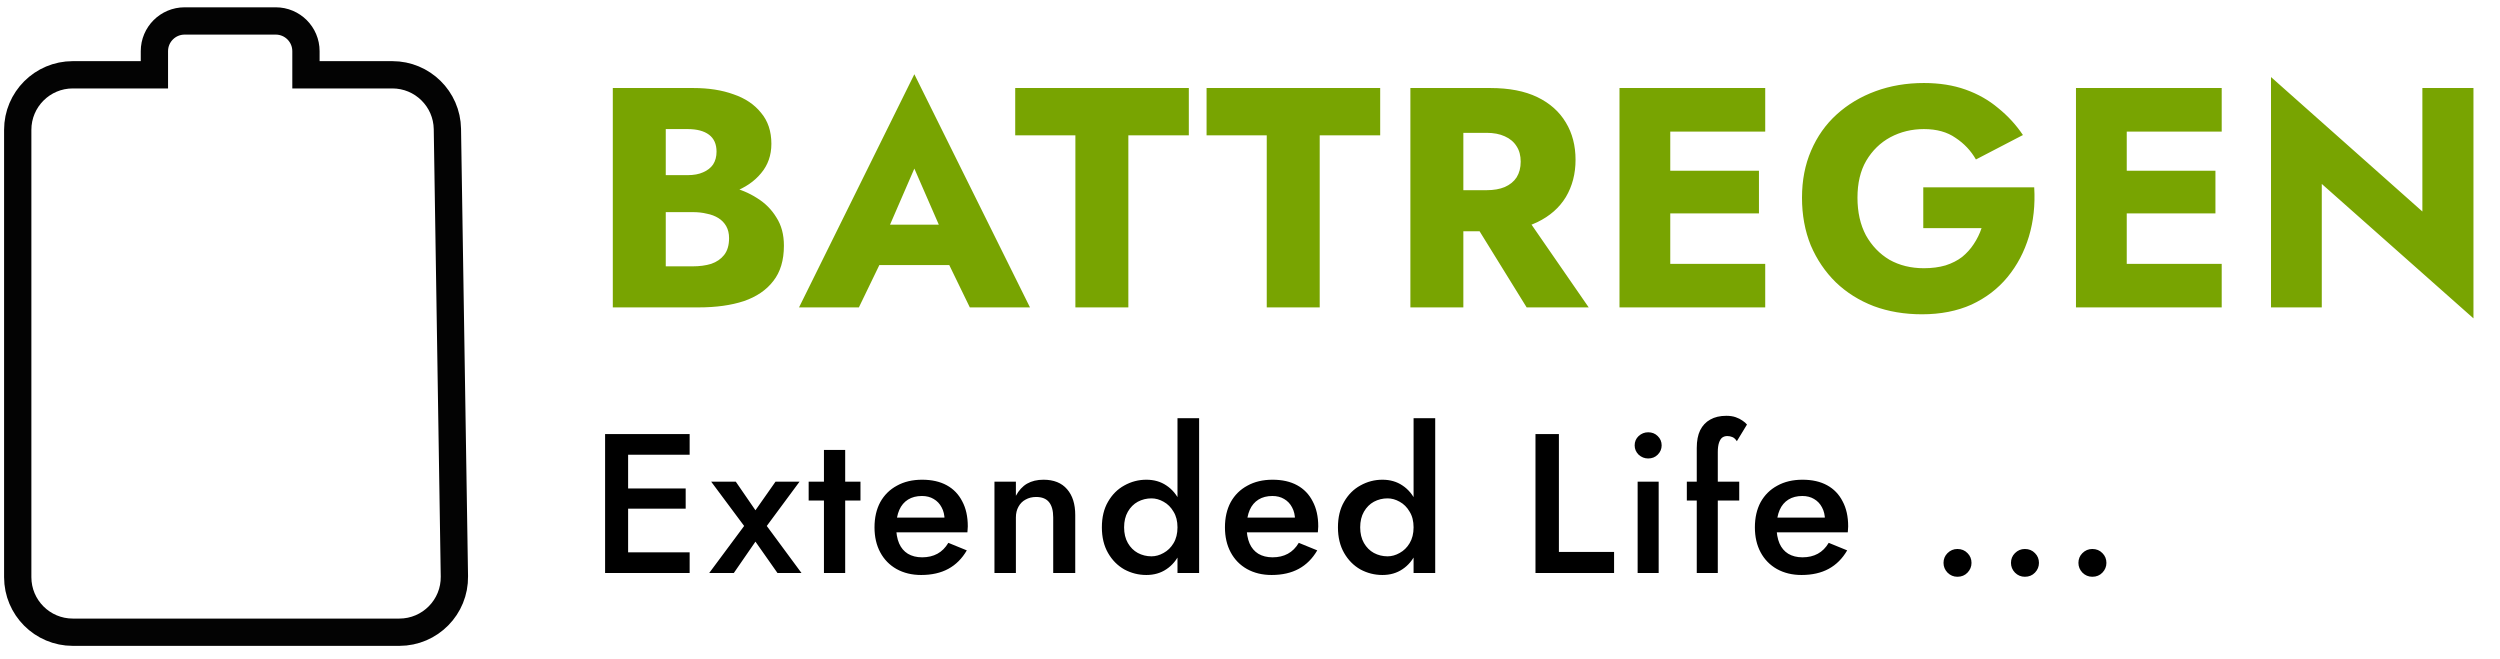
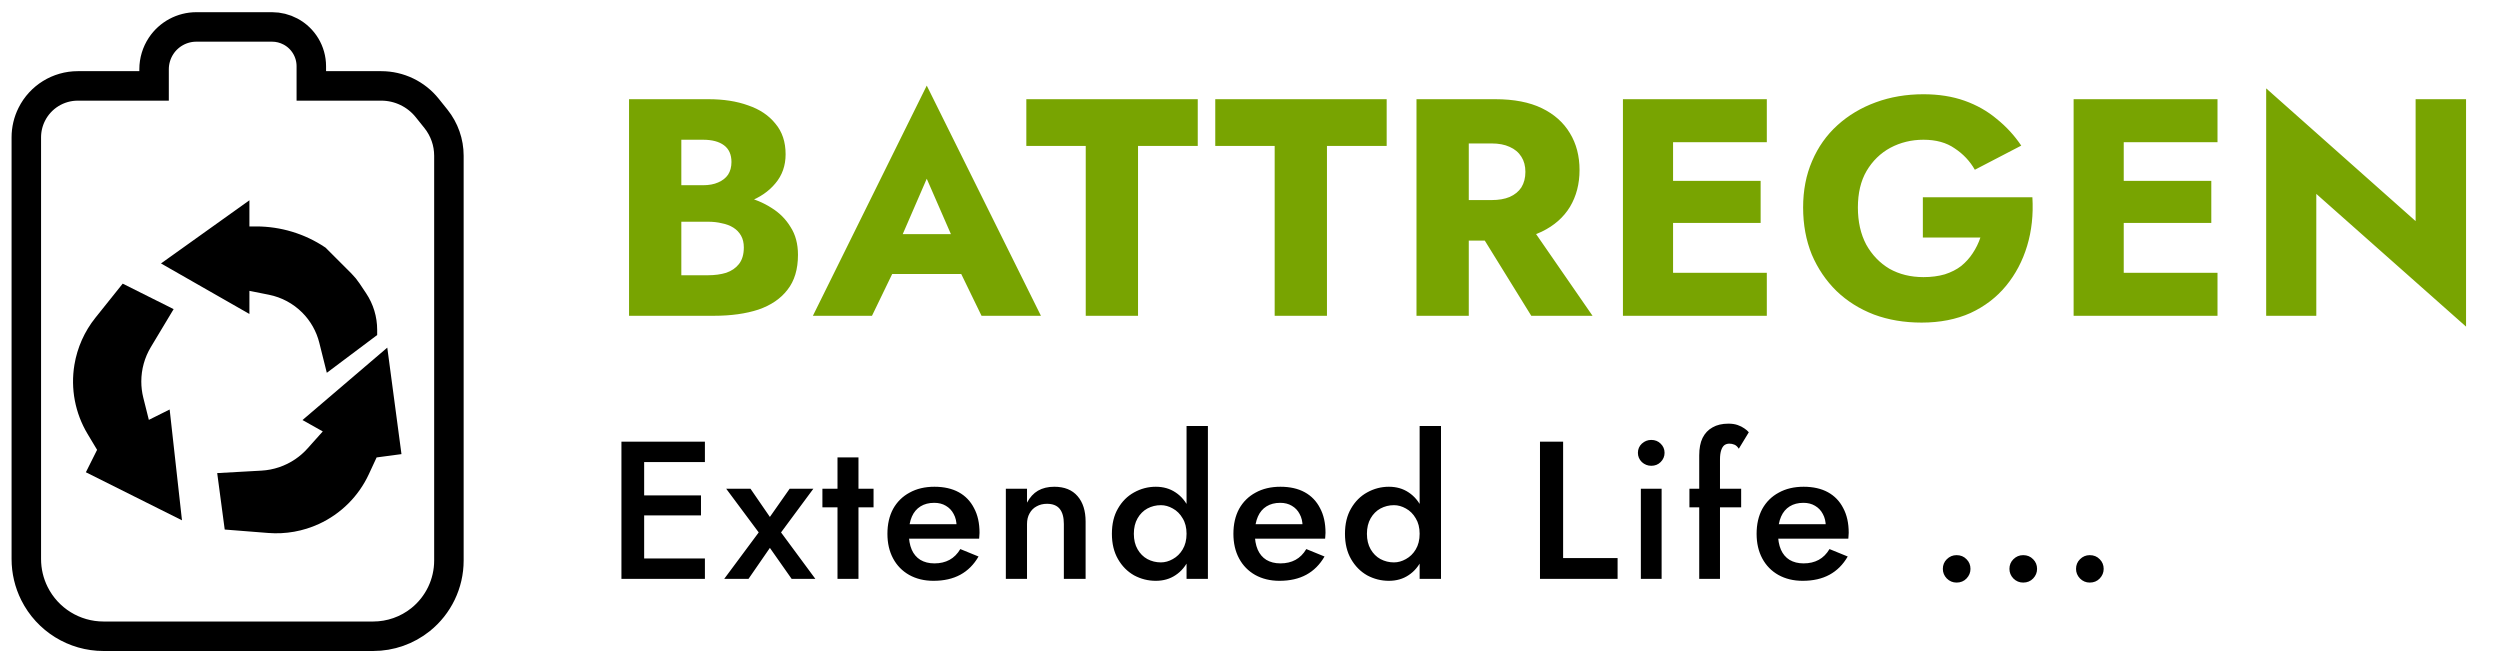
- <svg xmlns="http://www.w3.org/2000/svg" width="239" height="63" viewBox="0 0 239 63" fill="none">
-   <path d="M14.761 4.891V7.15H6.959C4.052 7.15 1.695 9.507 1.695 12.414V55.176C1.695 58.083 4.052 60.44 6.959 60.44H38.176C41.116 60.44 43.486 58.032 43.44 55.093L42.771 12.332C42.727 9.457 40.383 7.15 37.508 7.15H29.249V4.891C29.249 3.296 27.956 2.003 26.36 2.003H17.65C16.055 2.003 14.761 3.296 14.761 4.891Z" stroke="#030303" stroke-width="2.609" />
-   <path d="M62.359 18.961V16.744H65.745C66.324 16.744 66.813 16.654 67.213 16.474C67.632 16.294 67.952 16.045 68.171 15.725C68.391 15.386 68.501 14.976 68.501 14.497C68.501 13.778 68.261 13.239 67.782 12.879C67.302 12.52 66.623 12.34 65.745 12.34H63.647V25.462H66.224C66.883 25.462 67.472 25.383 67.992 25.223C68.511 25.043 68.92 24.763 69.22 24.384C69.54 23.984 69.699 23.445 69.699 22.766C69.699 22.327 69.609 21.947 69.43 21.628C69.25 21.308 69 21.048 68.681 20.849C68.361 20.649 67.992 20.509 67.572 20.429C67.173 20.329 66.723 20.279 66.224 20.279H62.359V17.523H66.793C67.812 17.523 68.8 17.633 69.759 17.852C70.718 18.072 71.587 18.432 72.366 18.931C73.145 19.41 73.764 20.03 74.223 20.789C74.703 21.528 74.942 22.426 74.942 23.485C74.942 24.883 74.603 26.012 73.924 26.87C73.265 27.729 72.326 28.369 71.107 28.788C69.889 29.188 68.451 29.387 66.793 29.387H58.584V8.415H66.284C67.742 8.415 69.02 8.615 70.119 9.014C71.237 9.394 72.116 9.983 72.755 10.782C73.414 11.561 73.744 12.55 73.744 13.748C73.744 14.847 73.414 15.785 72.755 16.564C72.116 17.343 71.237 17.942 70.119 18.362C69.02 18.761 67.742 18.961 66.284 18.961H62.359ZM81.929 25.343L82.289 21.478H92.685L93.015 25.343H81.929ZM87.412 16.115L84.476 22.886L84.716 23.994L82.109 29.387H76.387L87.412 7.097L98.467 29.387H92.715L90.198 24.204L90.378 22.916L87.412 16.115ZM97.054 12.939V8.415H113.652V12.939H107.87V29.387H102.807V12.939H97.054ZM115.348 12.939V8.415H131.946V12.939H126.164V29.387H121.101V12.939H115.348ZM140.076 19.89H145.319L151.88 29.387H145.948L140.076 19.89ZM134.833 8.415H139.896V29.387H134.833V8.415ZM138.008 12.699V8.415H142.473C144.27 8.415 145.768 8.705 146.967 9.284C148.165 9.863 149.074 10.672 149.693 11.711C150.312 12.729 150.622 13.918 150.622 15.276C150.622 16.614 150.312 17.802 149.693 18.841C149.074 19.86 148.165 20.659 146.967 21.238C145.768 21.817 144.27 22.107 142.473 22.107H138.008V18.182H142.113C142.792 18.182 143.371 18.082 143.851 17.882C144.35 17.663 144.73 17.353 144.989 16.954C145.249 16.534 145.379 16.035 145.379 15.456C145.379 14.876 145.249 14.387 144.989 13.988C144.73 13.568 144.35 13.249 143.851 13.029C143.371 12.809 142.792 12.699 142.113 12.699H138.008ZM158.179 29.387V25.223H168.755V29.387H158.179ZM158.179 12.579V8.415H168.755V12.579H158.179ZM158.179 20.399V16.325H168.156V20.399H158.179ZM154.824 8.415H159.677V29.387H154.824V8.415ZM183.865 21.807V17.912H194.471C194.571 19.59 194.401 21.158 193.962 22.616C193.522 24.074 192.843 25.363 191.925 26.481C191.006 27.6 189.857 28.478 188.479 29.118C187.101 29.737 185.523 30.046 183.745 30.046C182.068 30.046 180.53 29.787 179.131 29.267C177.733 28.728 176.525 27.969 175.506 26.99C174.488 25.992 173.689 24.813 173.109 23.455C172.55 22.077 172.271 20.559 172.271 18.901C172.271 17.243 172.56 15.745 173.139 14.407C173.719 13.049 174.538 11.89 175.596 10.932C176.655 9.973 177.893 9.234 179.311 8.715C180.729 8.195 182.267 7.936 183.925 7.936C185.403 7.936 186.731 8.145 187.91 8.565C189.088 8.984 190.127 9.573 191.026 10.332C191.945 11.072 192.733 11.93 193.393 12.909L188.899 15.246C188.419 14.407 187.77 13.718 186.951 13.179C186.152 12.619 185.144 12.34 183.925 12.34C182.767 12.34 181.698 12.599 180.719 13.119C179.761 13.638 178.992 14.387 178.412 15.366C177.853 16.325 177.574 17.503 177.574 18.901C177.574 20.279 177.843 21.478 178.382 22.496C178.942 23.495 179.691 24.274 180.63 24.833C181.588 25.372 182.687 25.642 183.925 25.642C184.684 25.642 185.373 25.552 185.992 25.372C186.612 25.173 187.141 24.903 187.58 24.564C188.02 24.204 188.389 23.795 188.689 23.335C189.008 22.856 189.258 22.346 189.438 21.807H183.865ZM201.819 29.387V25.223H212.395V29.387H201.819ZM201.819 12.579V8.415H212.395V12.579H201.819ZM201.819 20.399V16.325H211.796V20.399H201.819ZM198.463 8.415H203.317V29.387H198.463V8.415ZM231.579 8.415H236.463V30.436L221.962 17.583V29.387H217.108V7.366L231.579 20.219V8.415Z" fill="#78A401" />
-   <path d="M59.232 54.779V52.805H65.93V54.779H59.232ZM59.232 43.47V41.496H65.93V43.47H59.232ZM59.232 48.631V46.696H65.551V48.631H59.232ZM57.847 41.496H60.048V54.779H57.847V41.496ZM74.138 46.05H76.434L73.303 50.282L76.623 54.779H74.327L72.221 51.781L70.153 54.779H67.8L71.14 50.282L67.99 46.05H70.343L72.221 48.783L74.138 46.05ZM77.308 46.05H82.261V47.853H77.308V46.05ZM78.769 43.014H80.8V54.779H78.769V43.014ZM88.062 54.969C87.177 54.969 86.392 54.779 85.709 54.399C85.039 54.02 84.52 53.489 84.153 52.805C83.786 52.122 83.603 51.325 83.603 50.415C83.603 49.491 83.786 48.688 84.153 48.005C84.533 47.322 85.064 46.797 85.747 46.43C86.43 46.05 87.233 45.861 88.157 45.861C89.08 45.861 89.865 46.038 90.51 46.392C91.155 46.746 91.648 47.258 91.99 47.929C92.344 48.587 92.521 49.384 92.521 50.32C92.521 50.421 92.515 50.528 92.502 50.642C92.502 50.756 92.496 50.838 92.483 50.889H84.817V49.485H90.737L90.111 50.358C90.149 50.282 90.187 50.181 90.225 50.054C90.276 49.915 90.301 49.801 90.301 49.712C90.301 49.245 90.206 48.84 90.016 48.498C89.839 48.157 89.586 47.891 89.257 47.701C88.941 47.511 88.568 47.417 88.138 47.417C87.619 47.417 87.177 47.53 86.81 47.758C86.443 47.986 86.165 48.315 85.975 48.745C85.785 49.175 85.684 49.706 85.671 50.339C85.671 50.971 85.766 51.509 85.956 51.952C86.145 52.382 86.424 52.711 86.791 52.938C87.17 53.166 87.626 53.28 88.157 53.28C88.713 53.28 89.2 53.166 89.618 52.938C90.035 52.711 90.383 52.363 90.662 51.895L92.426 52.616C91.971 53.4 91.383 53.988 90.662 54.38C89.941 54.773 89.074 54.969 88.062 54.969ZM100.687 49.466C100.687 48.821 100.554 48.334 100.288 48.005C100.022 47.676 99.611 47.511 99.055 47.511C98.675 47.511 98.34 47.594 98.049 47.758C97.758 47.91 97.531 48.138 97.366 48.441C97.202 48.732 97.119 49.074 97.119 49.466V54.779H95.07V46.05H97.119V47.398C97.398 46.879 97.752 46.493 98.182 46.24C98.625 45.987 99.15 45.861 99.757 45.861C100.744 45.861 101.496 46.164 102.015 46.771C102.534 47.366 102.793 48.188 102.793 49.238V54.779H100.687V49.466ZM112.568 39.978H114.636V54.779H112.568V39.978ZM105.339 50.415C105.339 49.453 105.535 48.637 105.927 47.967C106.319 47.284 106.838 46.765 107.483 46.411C108.141 46.044 108.843 45.861 109.589 45.861C110.323 45.861 110.962 46.044 111.506 46.411C112.062 46.778 112.499 47.303 112.815 47.986C113.144 48.656 113.308 49.466 113.308 50.415C113.308 51.351 113.144 52.16 112.815 52.843C112.499 53.526 112.062 54.051 111.506 54.418C110.962 54.785 110.323 54.969 109.589 54.969C108.843 54.969 108.141 54.791 107.483 54.437C106.838 54.07 106.319 53.545 105.927 52.862C105.535 52.179 105.339 51.363 105.339 50.415ZM107.464 50.415C107.464 50.996 107.584 51.496 107.824 51.914C108.065 52.331 108.381 52.647 108.773 52.862C109.178 53.077 109.614 53.185 110.082 53.185C110.475 53.185 110.86 53.077 111.24 52.862C111.632 52.647 111.948 52.337 112.189 51.933C112.442 51.515 112.568 51.009 112.568 50.415C112.568 49.82 112.442 49.32 112.189 48.916C111.948 48.498 111.632 48.182 111.24 47.967C110.86 47.752 110.475 47.644 110.082 47.644C109.614 47.644 109.178 47.752 108.773 47.967C108.381 48.182 108.065 48.498 107.824 48.916C107.584 49.333 107.464 49.833 107.464 50.415ZM121.564 54.969C120.679 54.969 119.895 54.779 119.212 54.399C118.541 54.02 118.022 53.489 117.656 52.805C117.289 52.122 117.105 51.325 117.105 50.415C117.105 49.491 117.289 48.688 117.656 48.005C118.035 47.322 118.566 46.797 119.25 46.43C119.933 46.05 120.736 45.861 121.659 45.861C122.583 45.861 123.367 46.038 124.012 46.392C124.657 46.746 125.151 47.258 125.492 47.929C125.846 48.587 126.024 49.384 126.024 50.32C126.024 50.421 126.017 50.528 126.005 50.642C126.005 50.756 125.998 50.838 125.986 50.889H118.32V49.485H124.24L123.614 50.358C123.652 50.282 123.69 50.181 123.728 50.054C123.778 49.915 123.804 49.801 123.804 49.712C123.804 49.245 123.709 48.84 123.519 48.498C123.342 48.157 123.089 47.891 122.76 47.701C122.444 47.511 122.07 47.417 121.64 47.417C121.122 47.417 120.679 47.53 120.312 47.758C119.945 47.986 119.667 48.315 119.477 48.745C119.287 49.175 119.186 49.706 119.174 50.339C119.174 50.971 119.269 51.509 119.458 51.952C119.648 52.382 119.926 52.711 120.293 52.938C120.673 53.166 121.128 53.28 121.659 53.28C122.216 53.28 122.703 53.166 123.12 52.938C123.538 52.711 123.886 52.363 124.164 51.895L125.929 52.616C125.473 53.4 124.885 53.988 124.164 54.38C123.443 54.773 122.576 54.969 121.564 54.969ZM135.138 39.978H137.206V54.779H135.138V39.978ZM127.908 50.415C127.908 49.453 128.105 48.637 128.497 47.967C128.889 47.284 129.407 46.765 130.053 46.411C130.71 46.044 131.412 45.861 132.159 45.861C132.893 45.861 133.531 46.044 134.075 46.411C134.632 46.778 135.068 47.303 135.385 47.986C135.713 48.656 135.878 49.466 135.878 50.415C135.878 51.351 135.713 52.16 135.385 52.843C135.068 53.526 134.632 54.051 134.075 54.418C133.531 54.785 132.893 54.969 132.159 54.969C131.412 54.969 130.71 54.791 130.053 54.437C129.407 54.07 128.889 53.545 128.497 52.862C128.105 52.179 127.908 51.363 127.908 50.415ZM130.034 50.415C130.034 50.996 130.154 51.496 130.394 51.914C130.635 52.331 130.951 52.647 131.343 52.862C131.748 53.077 132.184 53.185 132.652 53.185C133.044 53.185 133.43 53.077 133.81 52.862C134.202 52.647 134.518 52.337 134.758 51.933C135.011 51.515 135.138 51.009 135.138 50.415C135.138 49.82 135.011 49.32 134.758 48.916C134.518 48.498 134.202 48.182 133.81 47.967C133.43 47.752 133.044 47.644 132.652 47.644C132.184 47.644 131.748 47.752 131.343 47.967C130.951 48.182 130.635 48.498 130.394 48.916C130.154 49.333 130.034 49.833 130.034 50.415ZM146.792 41.496H149.031V52.767H154.306V54.779H146.792V41.496ZM156.273 42.578C156.273 42.224 156.4 41.926 156.653 41.686C156.919 41.446 157.222 41.326 157.564 41.326C157.931 41.326 158.234 41.446 158.474 41.686C158.727 41.926 158.854 42.224 158.854 42.578C158.854 42.919 158.727 43.217 158.474 43.47C158.234 43.71 157.931 43.83 157.564 43.83C157.222 43.83 156.919 43.71 156.653 43.47C156.4 43.217 156.273 42.919 156.273 42.578ZM156.558 46.05H158.569V54.779H156.558V46.05ZM161.261 46.05H166.271V47.853H161.261V46.05ZM166.043 42.179C165.917 41.977 165.771 41.844 165.607 41.781C165.455 41.718 165.297 41.686 165.132 41.686C164.943 41.686 164.778 41.737 164.639 41.838C164.512 41.939 164.411 42.104 164.335 42.331C164.259 42.559 164.221 42.856 164.221 43.223V54.779H162.21V42.825C162.21 42.142 162.318 41.579 162.533 41.136C162.76 40.681 163.083 40.339 163.5 40.111C163.918 39.871 164.43 39.751 165.037 39.751C165.379 39.751 165.676 39.795 165.929 39.883C166.182 39.972 166.397 40.08 166.574 40.206C166.764 40.333 166.91 40.459 167.011 40.586L166.043 42.179ZM172.226 54.969C171.34 54.969 170.556 54.779 169.873 54.399C169.203 54.02 168.684 53.489 168.317 52.805C167.95 52.122 167.767 51.325 167.767 50.415C167.767 49.491 167.95 48.688 168.317 48.005C168.697 47.322 169.228 46.797 169.911 46.43C170.594 46.05 171.397 45.861 172.321 45.861C173.244 45.861 174.029 46.038 174.674 46.392C175.319 46.746 175.812 47.258 176.154 47.929C176.508 48.587 176.685 49.384 176.685 50.32C176.685 50.421 176.679 50.528 176.666 50.642C176.666 50.756 176.66 50.838 176.647 50.889H168.981V49.485H174.901L174.275 50.358C174.313 50.282 174.351 50.181 174.389 50.054C174.44 49.915 174.465 49.801 174.465 49.712C174.465 49.245 174.37 48.84 174.18 48.498C174.003 48.157 173.75 47.891 173.421 47.701C173.105 47.511 172.732 47.417 172.302 47.417C171.783 47.417 171.34 47.53 170.974 47.758C170.607 47.986 170.328 48.315 170.139 48.745C169.949 49.175 169.848 49.706 169.835 50.339C169.835 50.971 169.93 51.509 170.12 51.952C170.309 52.382 170.588 52.711 170.955 52.938C171.334 53.166 171.789 53.28 172.321 53.28C172.877 53.28 173.364 53.166 173.782 52.938C174.199 52.711 174.547 52.363 174.825 51.895L176.59 52.616C176.135 53.4 175.547 53.988 174.825 54.38C174.104 54.773 173.238 54.969 172.226 54.969ZM185.8 53.811C185.8 53.444 185.927 53.134 186.18 52.881C186.445 52.616 186.762 52.483 187.129 52.483C187.521 52.483 187.843 52.616 188.096 52.881C188.349 53.134 188.476 53.444 188.476 53.811C188.476 54.165 188.349 54.475 188.096 54.741C187.843 55.007 187.521 55.139 187.129 55.139C186.762 55.139 186.445 55.007 186.18 54.741C185.927 54.475 185.8 54.165 185.8 53.811ZM192.249 53.811C192.249 53.444 192.375 53.134 192.628 52.881C192.894 52.616 193.21 52.483 193.577 52.483C193.969 52.483 194.292 52.616 194.545 52.881C194.798 53.134 194.924 53.444 194.924 53.811C194.924 54.165 194.798 54.475 194.545 54.741C194.292 55.007 193.969 55.139 193.577 55.139C193.21 55.139 192.894 55.007 192.628 54.741C192.375 54.475 192.249 54.165 192.249 53.811ZM198.697 53.811C198.697 53.444 198.824 53.134 199.077 52.881C199.342 52.616 199.659 52.483 200.026 52.483C200.418 52.483 200.74 52.616 200.993 52.881C201.246 53.134 201.373 53.444 201.373 53.811C201.373 54.165 201.246 54.475 200.993 54.741C200.74 55.007 200.418 55.139 200.026 55.139C199.659 55.139 199.342 55.007 199.077 54.741C198.824 54.475 198.697 54.165 198.697 53.811Z" fill="black" />
+ <svg xmlns="http://www.w3.org/2000/svg" width="190" height="50" viewBox="0 0 190 50" fill="none">
+   <path d="M11.014 26.112L12.457 23.708L9.469 22.214L7.657 24.478C6.886 25.442 6.375 26.587 6.172 27.805C5.89 29.499 6.22 31.238 7.104 32.711L7.975 34.164L7.228 35.658L13.204 38.645L12.457 31.924L10.963 32.67L10.383 30.352C10.272 29.907 10.216 29.451 10.216 28.993C10.216 27.978 10.492 26.982 11.014 26.112Z" fill="black" stroke="black" stroke-width="1.046" />
+   <path d="M19.899 36.29L17.1 36.446L17.541 39.757L20.432 39.985C21.662 40.082 22.897 39.862 24.018 39.347C25.579 38.629 26.833 37.38 27.556 35.822L28.269 34.285L29.924 34.064L29.042 27.442L23.899 31.834L25.355 32.651L23.762 34.432C23.457 34.774 23.111 35.076 22.732 35.333C21.892 35.903 20.913 36.234 19.899 36.29Z" fill="black" stroke="black" stroke-width="1.046" />
+   <path d="M18.432 22.96V21.467L20.544 21.889C21.602 22.101 22.573 22.621 23.337 23.384C24.037 24.084 24.534 24.962 24.774 25.923L25.154 27.442L28.142 25.201V25.064C28.142 24.179 27.88 23.314 27.389 22.578L26.894 21.836C26.73 21.59 26.543 21.362 26.334 21.153L24.407 19.226C22.946 18.252 21.229 17.732 19.473 17.732H18.432V16.238L13.204 19.973L18.432 22.96Z" fill="black" stroke="black" stroke-width="1.046" />
+   <path d="M23.66 5.031V6.529H28.975C30.337 6.529 31.624 7.148 32.474 8.211L33.135 9.036C33.77 9.83 34.117 10.818 34.117 11.835V42.603C34.117 44.35 33.322 46.003 31.958 47.095C30.938 47.91 29.671 48.355 28.364 48.355H7.866C5.644 48.355 3.613 47.1 2.619 45.112C2.212 44.298 2 43.4 2 42.489V10.44C2 9.832 2.141 9.234 2.413 8.691C3.075 7.366 4.429 6.529 5.911 6.529H11.71V5.261C11.71 4.627 11.898 4.006 12.249 3.478C12.845 2.584 13.849 2.047 14.923 2.047H20.677C21.164 2.047 21.645 2.167 22.075 2.396C23.05 2.913 23.66 3.927 23.66 5.031Z" stroke="black" stroke-width="2.241" />
+   <path d="M50.77 15.817V14.077H53.427C53.882 14.077 54.266 14.006 54.58 13.865C54.909 13.724 55.16 13.528 55.332 13.277C55.504 13.011 55.591 12.689 55.591 12.313C55.591 11.749 55.403 11.325 55.026 11.043C54.65 10.761 54.117 10.62 53.427 10.62H51.781V20.919H53.803C54.321 20.919 54.783 20.857 55.191 20.731C55.599 20.59 55.92 20.371 56.155 20.073C56.406 19.759 56.531 19.336 56.531 18.803C56.531 18.458 56.461 18.16 56.32 17.91C56.178 17.659 55.983 17.455 55.732 17.298C55.481 17.141 55.191 17.032 54.862 16.969C54.548 16.891 54.195 16.851 53.803 16.851H50.77V14.688H54.25C55.05 14.688 55.826 14.774 56.578 14.947C57.331 15.119 58.013 15.401 58.624 15.793C59.236 16.169 59.721 16.655 60.082 17.251C60.458 17.831 60.646 18.537 60.646 19.367C60.646 20.465 60.38 21.351 59.847 22.025C59.33 22.699 58.593 23.201 57.636 23.53C56.68 23.843 55.551 24 54.25 24H47.807V7.539H53.85C54.995 7.539 55.998 7.696 56.861 8.01C57.738 8.308 58.428 8.77 58.93 9.397C59.447 10.008 59.706 10.784 59.706 11.725C59.706 12.587 59.447 13.324 58.93 13.935C58.428 14.547 57.738 15.017 56.861 15.346C55.998 15.66 54.995 15.817 53.85 15.817H50.77ZM66.13 20.826L66.412 17.792H74.572L74.831 20.826H66.13ZM70.433 13.583L68.129 18.897L68.317 19.767L66.271 24H61.78L70.433 6.505L79.111 24H74.596L72.621 19.932L72.761 18.921L70.433 13.583ZM78.001 11.09V7.539H91.029V11.09H86.49V24H82.516V11.09H78.001ZM92.36 11.09V7.539H105.387V11.09H100.849V24H96.875V11.09H92.36ZM111.768 16.546H115.883L121.033 24H116.377L111.768 16.546ZM107.653 7.539H111.627V24H107.653V7.539ZM110.145 10.902V7.539H113.649C115.06 7.539 116.236 7.767 117.177 8.221C118.117 8.676 118.83 9.311 119.316 10.126C119.802 10.926 120.045 11.858 120.045 12.924C120.045 13.975 119.802 14.908 119.316 15.723C118.83 16.522 118.117 17.149 117.177 17.604C116.236 18.058 115.06 18.286 113.649 18.286H110.145V15.205H113.367C113.9 15.205 114.355 15.127 114.731 14.97C115.123 14.798 115.421 14.555 115.625 14.241C115.828 13.912 115.93 13.52 115.93 13.066C115.93 12.611 115.828 12.227 115.625 11.913C115.421 11.584 115.123 11.333 114.731 11.161C114.355 10.988 113.9 10.902 113.367 10.902H110.145ZM125.977 24V20.731H134.278V24H125.977ZM125.977 10.808V7.539H134.278V10.808H125.977ZM125.977 16.945V13.747H133.808V16.945H125.977ZM123.343 7.539H127.153V24H123.343V7.539ZM146.137 18.051V14.994H154.462C154.54 16.311 154.407 17.541 154.062 18.686C153.717 19.83 153.184 20.841 152.463 21.719C151.742 22.597 150.84 23.287 149.759 23.788C148.677 24.274 147.439 24.517 146.043 24.517C144.726 24.517 143.519 24.314 142.422 23.906C141.325 23.483 140.376 22.887 139.577 22.119C138.777 21.335 138.15 20.41 137.695 19.344C137.256 18.262 137.037 17.071 137.037 15.77C137.037 14.469 137.264 13.293 137.719 12.242C138.174 11.176 138.816 10.267 139.647 9.515C140.478 8.762 141.45 8.182 142.563 7.775C143.676 7.367 144.883 7.163 146.184 7.163C147.344 7.163 148.387 7.328 149.312 7.657C150.237 7.986 151.052 8.449 151.758 9.044C152.479 9.624 153.098 10.299 153.615 11.067L150.088 12.901C149.712 12.242 149.202 11.702 148.559 11.278C147.932 10.839 147.141 10.62 146.184 10.62C145.275 10.62 144.436 10.824 143.668 11.231C142.916 11.639 142.312 12.227 141.858 12.995C141.419 13.747 141.199 14.672 141.199 15.77C141.199 16.851 141.411 17.792 141.834 18.591C142.273 19.375 142.861 19.987 143.598 20.426C144.35 20.849 145.212 21.061 146.184 21.061C146.78 21.061 147.321 20.99 147.807 20.849C148.293 20.692 148.708 20.481 149.053 20.214C149.398 19.932 149.688 19.61 149.923 19.25C150.174 18.874 150.37 18.474 150.511 18.051H146.137ZM160.229 24V20.731H168.53V24H160.229ZM160.229 10.808V7.539H168.53V10.808H160.229ZM160.229 16.945V13.747H168.059V16.945H160.229ZM157.595 7.539H161.404V24H157.595V7.539ZM183.587 7.539H187.42V24.823L176.039 14.735V24H172.229V6.716L183.587 16.804V7.539Z" fill="#78A401" />
+   <path d="M48.316 43.993V42.444H53.573V43.993H48.316ZM48.316 35.117V33.568H53.573V35.117H48.316ZM48.316 39.168V37.649H53.275V39.168H48.316ZM47.229 33.568H48.956V43.993H47.229V33.568ZM60.015 37.142H61.817L59.359 40.464L61.966 43.993H60.164L58.511 41.64L56.887 43.993H55.041L57.662 40.464L55.19 37.142H57.036L58.511 39.287L60.015 37.142ZM62.503 37.142H66.39V38.557H62.503V37.142ZM63.65 34.76H65.244V43.993H63.65V34.76ZM70.944 44.142C70.249 44.142 69.633 43.993 69.097 43.695C68.571 43.397 68.164 42.98 67.876 42.444C67.588 41.908 67.444 41.283 67.444 40.568C67.444 39.843 67.588 39.212 67.876 38.676C68.174 38.14 68.591 37.728 69.127 37.44C69.663 37.142 70.293 36.993 71.018 36.993C71.743 36.993 72.359 37.133 72.865 37.41C73.371 37.688 73.758 38.091 74.026 38.617C74.305 39.133 74.444 39.759 74.444 40.493C74.444 40.573 74.439 40.657 74.429 40.746C74.429 40.836 74.424 40.9 74.414 40.94H68.397V39.838H73.044L72.552 40.523C72.582 40.464 72.612 40.384 72.641 40.285C72.681 40.176 72.701 40.086 72.701 40.017C72.701 39.649 72.627 39.332 72.478 39.064C72.339 38.795 72.14 38.587 71.882 38.438C71.634 38.289 71.341 38.215 71.003 38.215C70.596 38.215 70.249 38.304 69.961 38.483C69.673 38.661 69.454 38.92 69.305 39.257C69.156 39.595 69.077 40.012 69.067 40.508C69.067 41.005 69.142 41.427 69.291 41.774C69.439 42.112 69.658 42.37 69.946 42.549C70.244 42.727 70.601 42.817 71.018 42.817C71.455 42.817 71.837 42.727 72.165 42.549C72.493 42.37 72.766 42.097 72.984 41.729L74.369 42.295C74.012 42.911 73.55 43.373 72.984 43.68C72.418 43.988 71.738 44.142 70.944 44.142ZM80.853 39.823C80.853 39.317 80.748 38.934 80.54 38.676C80.331 38.418 80.008 38.289 79.572 38.289C79.274 38.289 79.011 38.354 78.782 38.483C78.554 38.602 78.375 38.781 78.246 39.019C78.117 39.247 78.053 39.515 78.053 39.823V43.993H76.444V37.142H78.053V38.2C78.271 37.793 78.549 37.49 78.887 37.291C79.234 37.093 79.646 36.993 80.123 36.993C80.897 36.993 81.488 37.232 81.895 37.708C82.302 38.175 82.506 38.82 82.506 39.644V43.993H80.853V39.823ZM90.178 32.377H91.801V43.993H90.178V32.377ZM84.504 40.568C84.504 39.813 84.658 39.173 84.966 38.647C85.273 38.111 85.68 37.703 86.187 37.425C86.703 37.138 87.254 36.993 87.84 36.993C88.416 36.993 88.917 37.138 89.344 37.425C89.781 37.713 90.123 38.125 90.372 38.661C90.63 39.188 90.759 39.823 90.759 40.568C90.759 41.303 90.63 41.938 90.372 42.474C90.123 43.01 89.781 43.422 89.344 43.71C88.917 43.998 88.416 44.142 87.84 44.142C87.254 44.142 86.703 44.003 86.187 43.725C85.68 43.437 85.273 43.025 84.966 42.489C84.658 41.953 84.504 41.312 84.504 40.568ZM86.172 40.568C86.172 41.025 86.266 41.417 86.455 41.744C86.643 42.072 86.892 42.32 87.199 42.489C87.517 42.658 87.86 42.742 88.227 42.742C88.535 42.742 88.838 42.658 89.135 42.489C89.443 42.32 89.692 42.077 89.88 41.759C90.079 41.432 90.178 41.034 90.178 40.568C90.178 40.101 90.079 39.709 89.88 39.391C89.692 39.064 89.443 38.815 89.135 38.647C88.838 38.478 88.535 38.393 88.227 38.393C87.86 38.393 87.517 38.478 87.199 38.647C86.892 38.815 86.643 39.064 86.455 39.391C86.266 39.719 86.172 40.111 86.172 40.568ZM97.239 44.142C96.544 44.142 95.928 43.993 95.392 43.695C94.866 43.397 94.459 42.98 94.171 42.444C93.883 41.908 93.739 41.283 93.739 40.568C93.739 39.843 93.883 39.212 94.171 38.676C94.469 38.14 94.886 37.728 95.422 37.44C95.958 37.142 96.589 36.993 97.314 36.993C98.038 36.993 98.654 37.133 99.16 37.41C99.666 37.688 100.054 38.091 100.322 38.617C100.6 39.133 100.739 39.759 100.739 40.493C100.739 40.573 100.734 40.657 100.724 40.746C100.724 40.836 100.719 40.9 100.709 40.94H94.692V39.838H99.339L98.847 40.523C98.877 40.464 98.907 40.384 98.937 40.285C98.977 40.176 98.996 40.086 98.996 40.017C98.996 39.649 98.922 39.332 98.773 39.064C98.634 38.795 98.435 38.587 98.177 38.438C97.929 38.289 97.636 38.215 97.299 38.215C96.891 38.215 96.544 38.304 96.256 38.483C95.968 38.661 95.75 38.92 95.601 39.257C95.452 39.595 95.372 40.012 95.362 40.508C95.362 41.005 95.437 41.427 95.586 41.774C95.735 42.112 95.953 42.37 96.241 42.549C96.539 42.727 96.897 42.817 97.314 42.817C97.75 42.817 98.133 42.727 98.46 42.549C98.788 42.37 99.061 42.097 99.279 41.729L100.664 42.295C100.307 42.911 99.845 43.373 99.279 43.68C98.713 43.988 98.033 44.142 97.239 44.142ZM107.892 32.377H109.516V43.993H107.892V32.377ZM102.218 40.568C102.218 39.813 102.372 39.173 102.68 38.647C102.988 38.111 103.395 37.703 103.901 37.425C104.417 37.138 104.968 36.993 105.554 36.993C106.13 36.993 106.632 37.138 107.058 37.425C107.495 37.713 107.838 38.125 108.086 38.661C108.344 39.188 108.473 39.823 108.473 40.568C108.473 41.303 108.344 41.938 108.086 42.474C107.838 43.01 107.495 43.422 107.058 43.71C106.632 43.998 106.13 44.142 105.554 44.142C104.968 44.142 104.417 44.003 103.901 43.725C103.395 43.437 102.988 43.025 102.68 42.489C102.372 41.953 102.218 41.312 102.218 40.568ZM103.886 40.568C103.886 41.025 103.981 41.417 104.169 41.744C104.358 42.072 104.606 42.32 104.914 42.489C105.232 42.658 105.574 42.742 105.941 42.742C106.249 42.742 106.552 42.658 106.85 42.489C107.158 42.32 107.406 42.077 107.595 41.759C107.793 41.432 107.892 41.034 107.892 40.568C107.892 40.101 107.793 39.709 107.595 39.391C107.406 39.064 107.158 38.815 106.85 38.647C106.552 38.478 106.249 38.393 105.941 38.393C105.574 38.393 105.232 38.478 104.914 38.647C104.606 38.815 104.358 39.064 104.169 39.391C103.981 39.719 103.886 40.111 103.886 40.568ZM117.039 33.568H118.797V42.414H122.937V43.993H117.039V33.568ZM124.481 34.417C124.481 34.139 124.58 33.906 124.779 33.717C124.988 33.528 125.226 33.434 125.494 33.434C125.782 33.434 126.02 33.528 126.209 33.717C126.407 33.906 126.507 34.139 126.507 34.417C126.507 34.685 126.407 34.918 126.209 35.117C126.02 35.306 125.782 35.4 125.494 35.4C125.226 35.4 124.988 35.306 124.779 35.117C124.58 34.918 124.481 34.685 124.481 34.417ZM124.705 37.142H126.283V43.993H124.705V37.142ZM128.396 37.142H132.328V38.557H128.396V37.142ZM132.149 34.104C132.05 33.945 131.936 33.841 131.807 33.791C131.688 33.742 131.563 33.717 131.434 33.717C131.285 33.717 131.156 33.757 131.047 33.836C130.948 33.916 130.868 34.045 130.809 34.223C130.749 34.402 130.719 34.635 130.719 34.923V43.993H129.141V34.611C129.141 34.075 129.225 33.633 129.394 33.285C129.573 32.928 129.826 32.66 130.154 32.481C130.481 32.292 130.883 32.198 131.36 32.198C131.628 32.198 131.861 32.233 132.06 32.302C132.258 32.372 132.427 32.456 132.566 32.555C132.715 32.655 132.829 32.754 132.909 32.853L132.149 34.104ZM137.002 44.142C136.307 44.142 135.691 43.993 135.155 43.695C134.629 43.397 134.222 42.98 133.934 42.444C133.646 41.908 133.502 41.283 133.502 40.568C133.502 39.843 133.646 39.212 133.934 38.676C134.232 38.14 134.649 37.728 135.185 37.44C135.721 37.142 136.352 36.993 137.076 36.993C137.801 36.993 138.417 37.133 138.923 37.41C139.429 37.688 139.817 38.091 140.085 38.617C140.363 39.133 140.502 39.759 140.502 40.493C140.502 40.573 140.497 40.657 140.487 40.746C140.487 40.836 140.482 40.9 140.472 40.94H134.455V39.838H139.102L138.61 40.523C138.64 40.464 138.67 40.384 138.7 40.285C138.739 40.176 138.759 40.086 138.759 40.017C138.759 39.649 138.685 39.332 138.536 39.064C138.397 38.795 138.198 38.587 137.94 38.438C137.692 38.289 137.399 38.215 137.062 38.215C136.654 38.215 136.307 38.304 136.019 38.483C135.731 38.661 135.513 38.92 135.364 39.257C135.215 39.595 135.135 40.012 135.125 40.508C135.125 41.005 135.2 41.427 135.349 41.774C135.498 42.112 135.716 42.37 136.004 42.549C136.302 42.727 136.659 42.817 137.076 42.817C137.513 42.817 137.896 42.727 138.223 42.549C138.551 42.37 138.824 42.097 139.042 41.729L140.427 42.295C140.07 42.911 139.608 43.373 139.042 43.68C138.476 43.988 137.796 44.142 137.002 44.142ZM147.656 43.234C147.656 42.946 147.755 42.702 147.954 42.504C148.163 42.295 148.411 42.191 148.699 42.191C149.007 42.191 149.26 42.295 149.458 42.504C149.657 42.702 149.756 42.946 149.756 43.234C149.756 43.512 149.657 43.755 149.458 43.963C149.26 44.172 149.007 44.276 148.699 44.276C148.411 44.276 148.163 44.172 147.954 43.963C147.755 43.755 147.656 43.512 147.656 43.234ZM152.717 43.234C152.717 42.946 152.817 42.702 153.015 42.504C153.224 42.295 153.472 42.191 153.76 42.191C154.068 42.191 154.321 42.295 154.52 42.504C154.718 42.702 154.817 42.946 154.817 43.234C154.817 43.512 154.718 43.755 154.52 43.963C154.321 44.172 154.068 44.276 153.76 44.276C153.472 44.276 153.224 44.172 153.015 43.963C152.817 43.755 152.717 43.512 152.717 43.234ZM157.779 43.234C157.779 42.946 157.878 42.702 158.077 42.504C158.285 42.295 158.533 42.191 158.821 42.191C159.129 42.191 159.382 42.295 159.581 42.504C159.779 42.702 159.879 42.946 159.879 43.234C159.879 43.512 159.779 43.755 159.581 43.963C159.382 44.172 159.129 44.276 158.821 44.276C158.533 44.276 158.285 44.172 158.077 43.963C157.878 43.755 157.779 43.512 157.779 43.234Z" fill="black" />
</svg>
